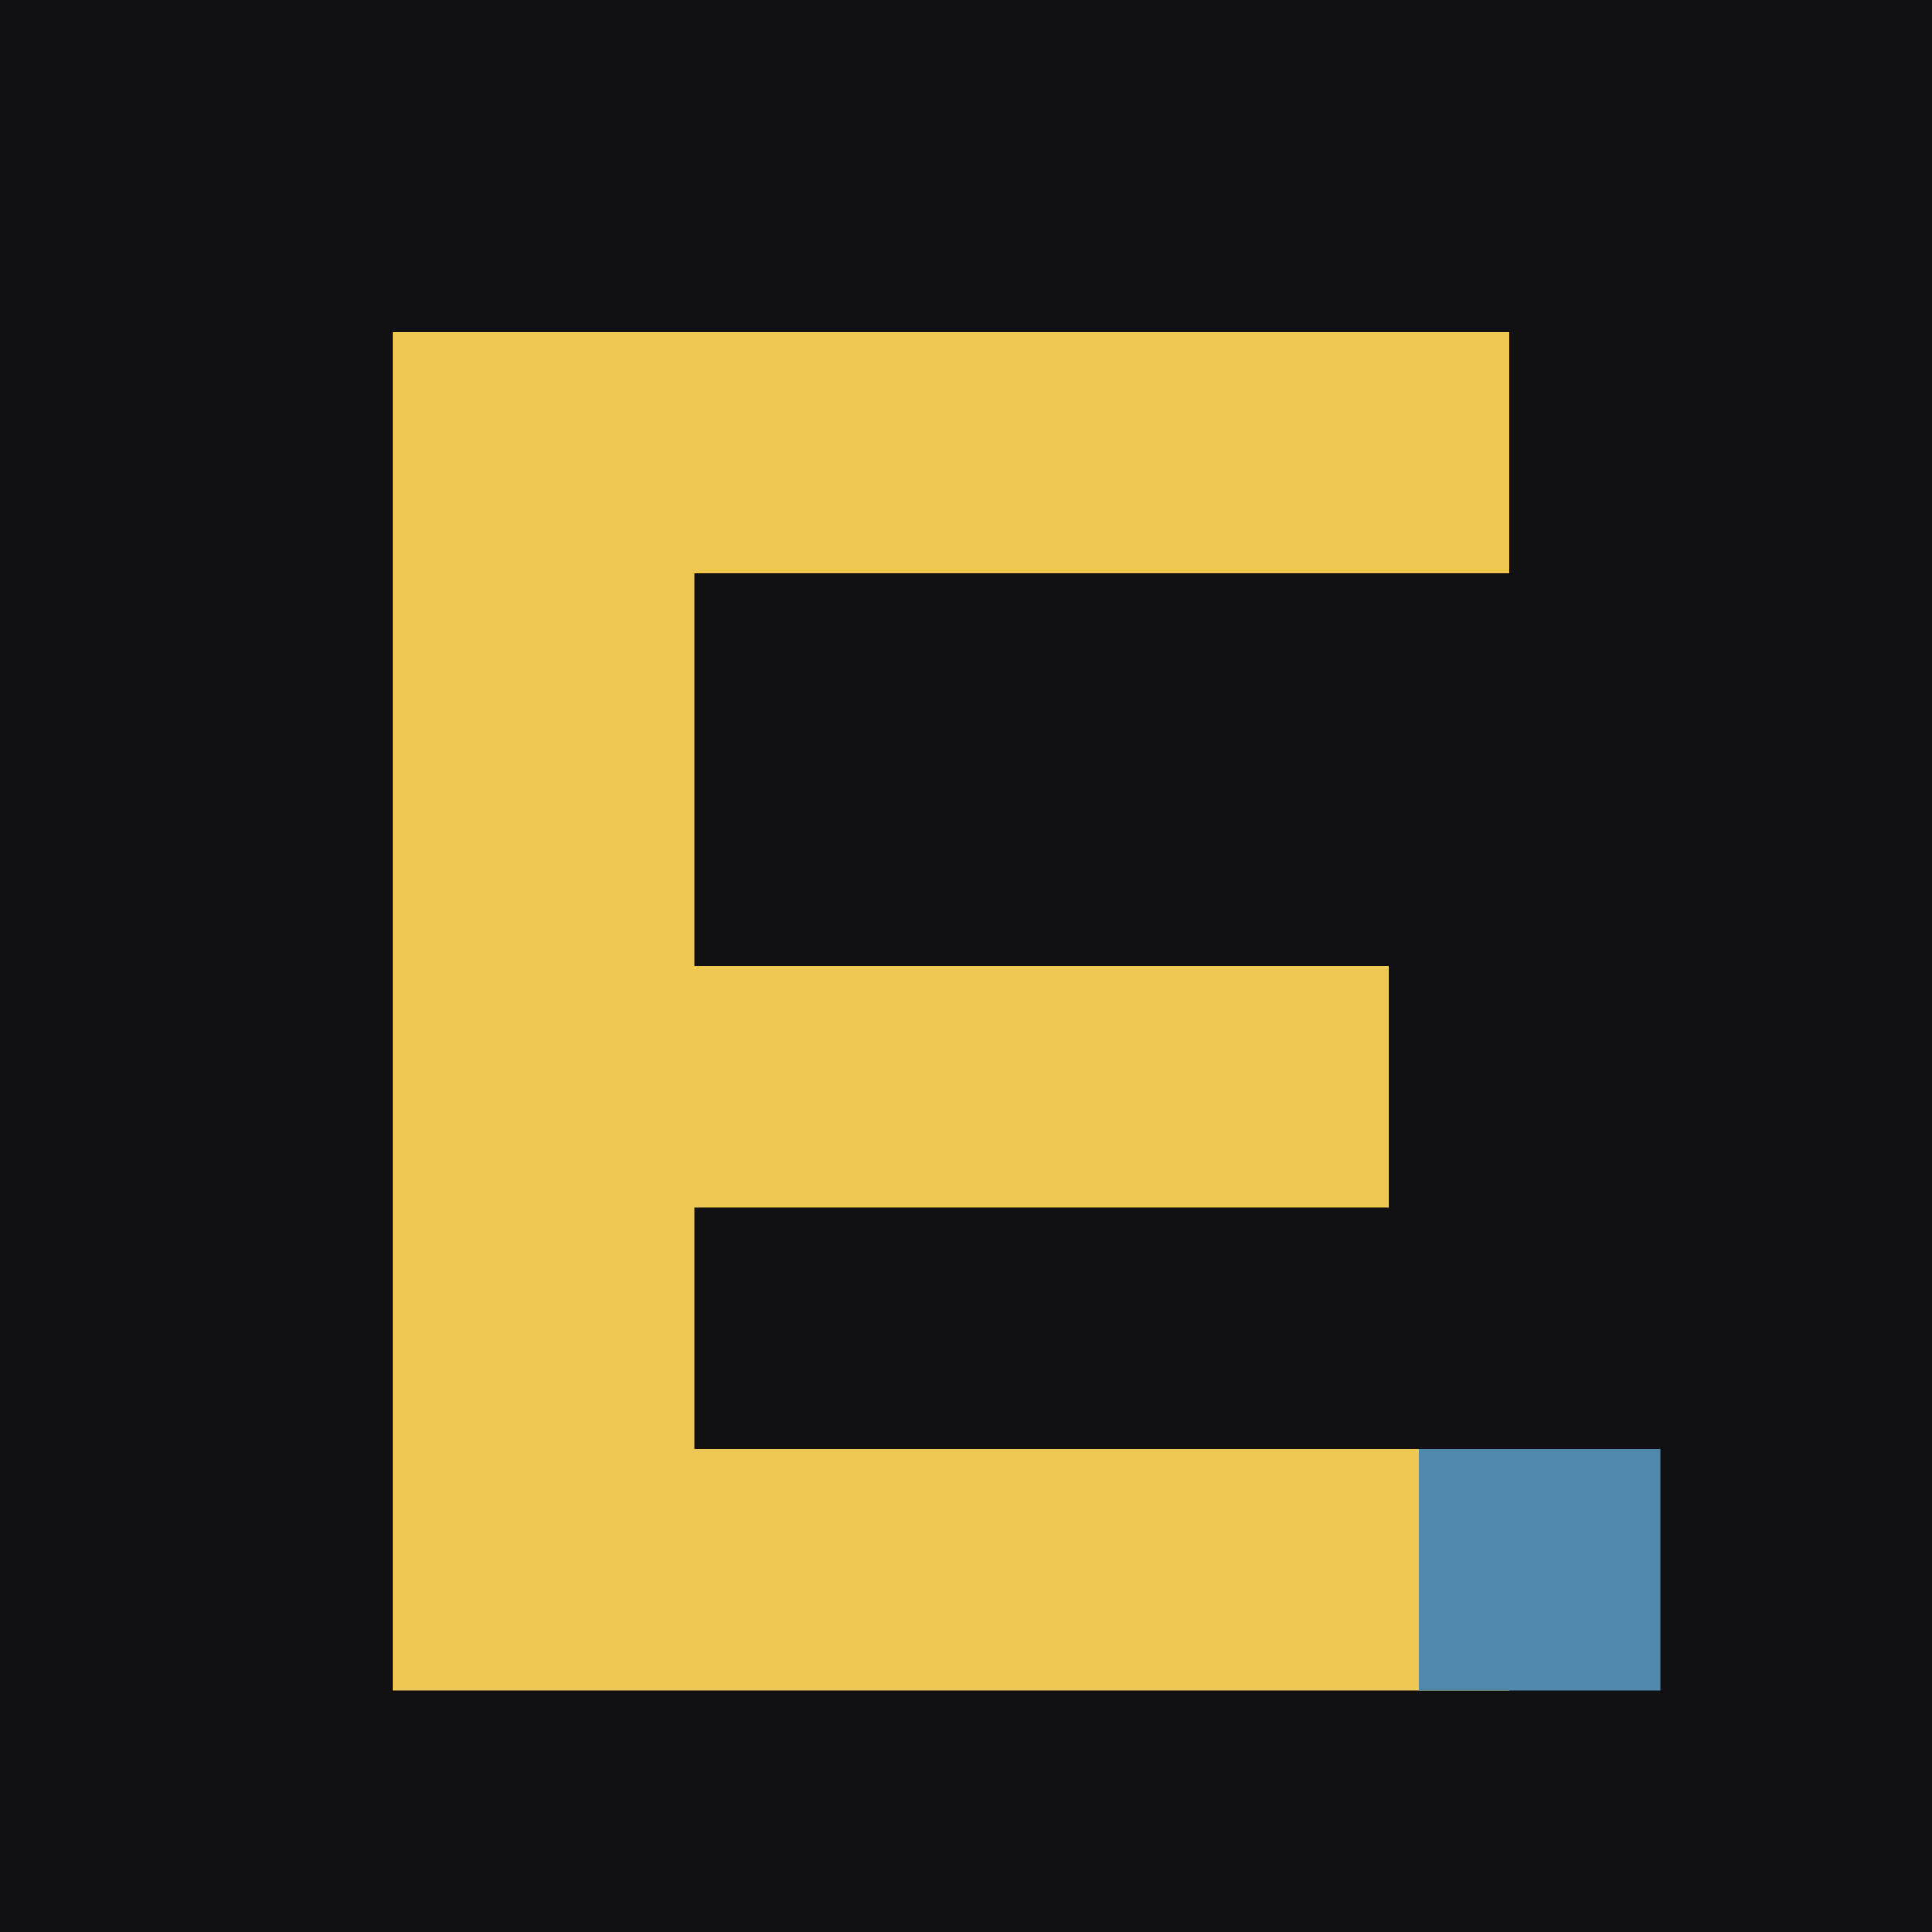
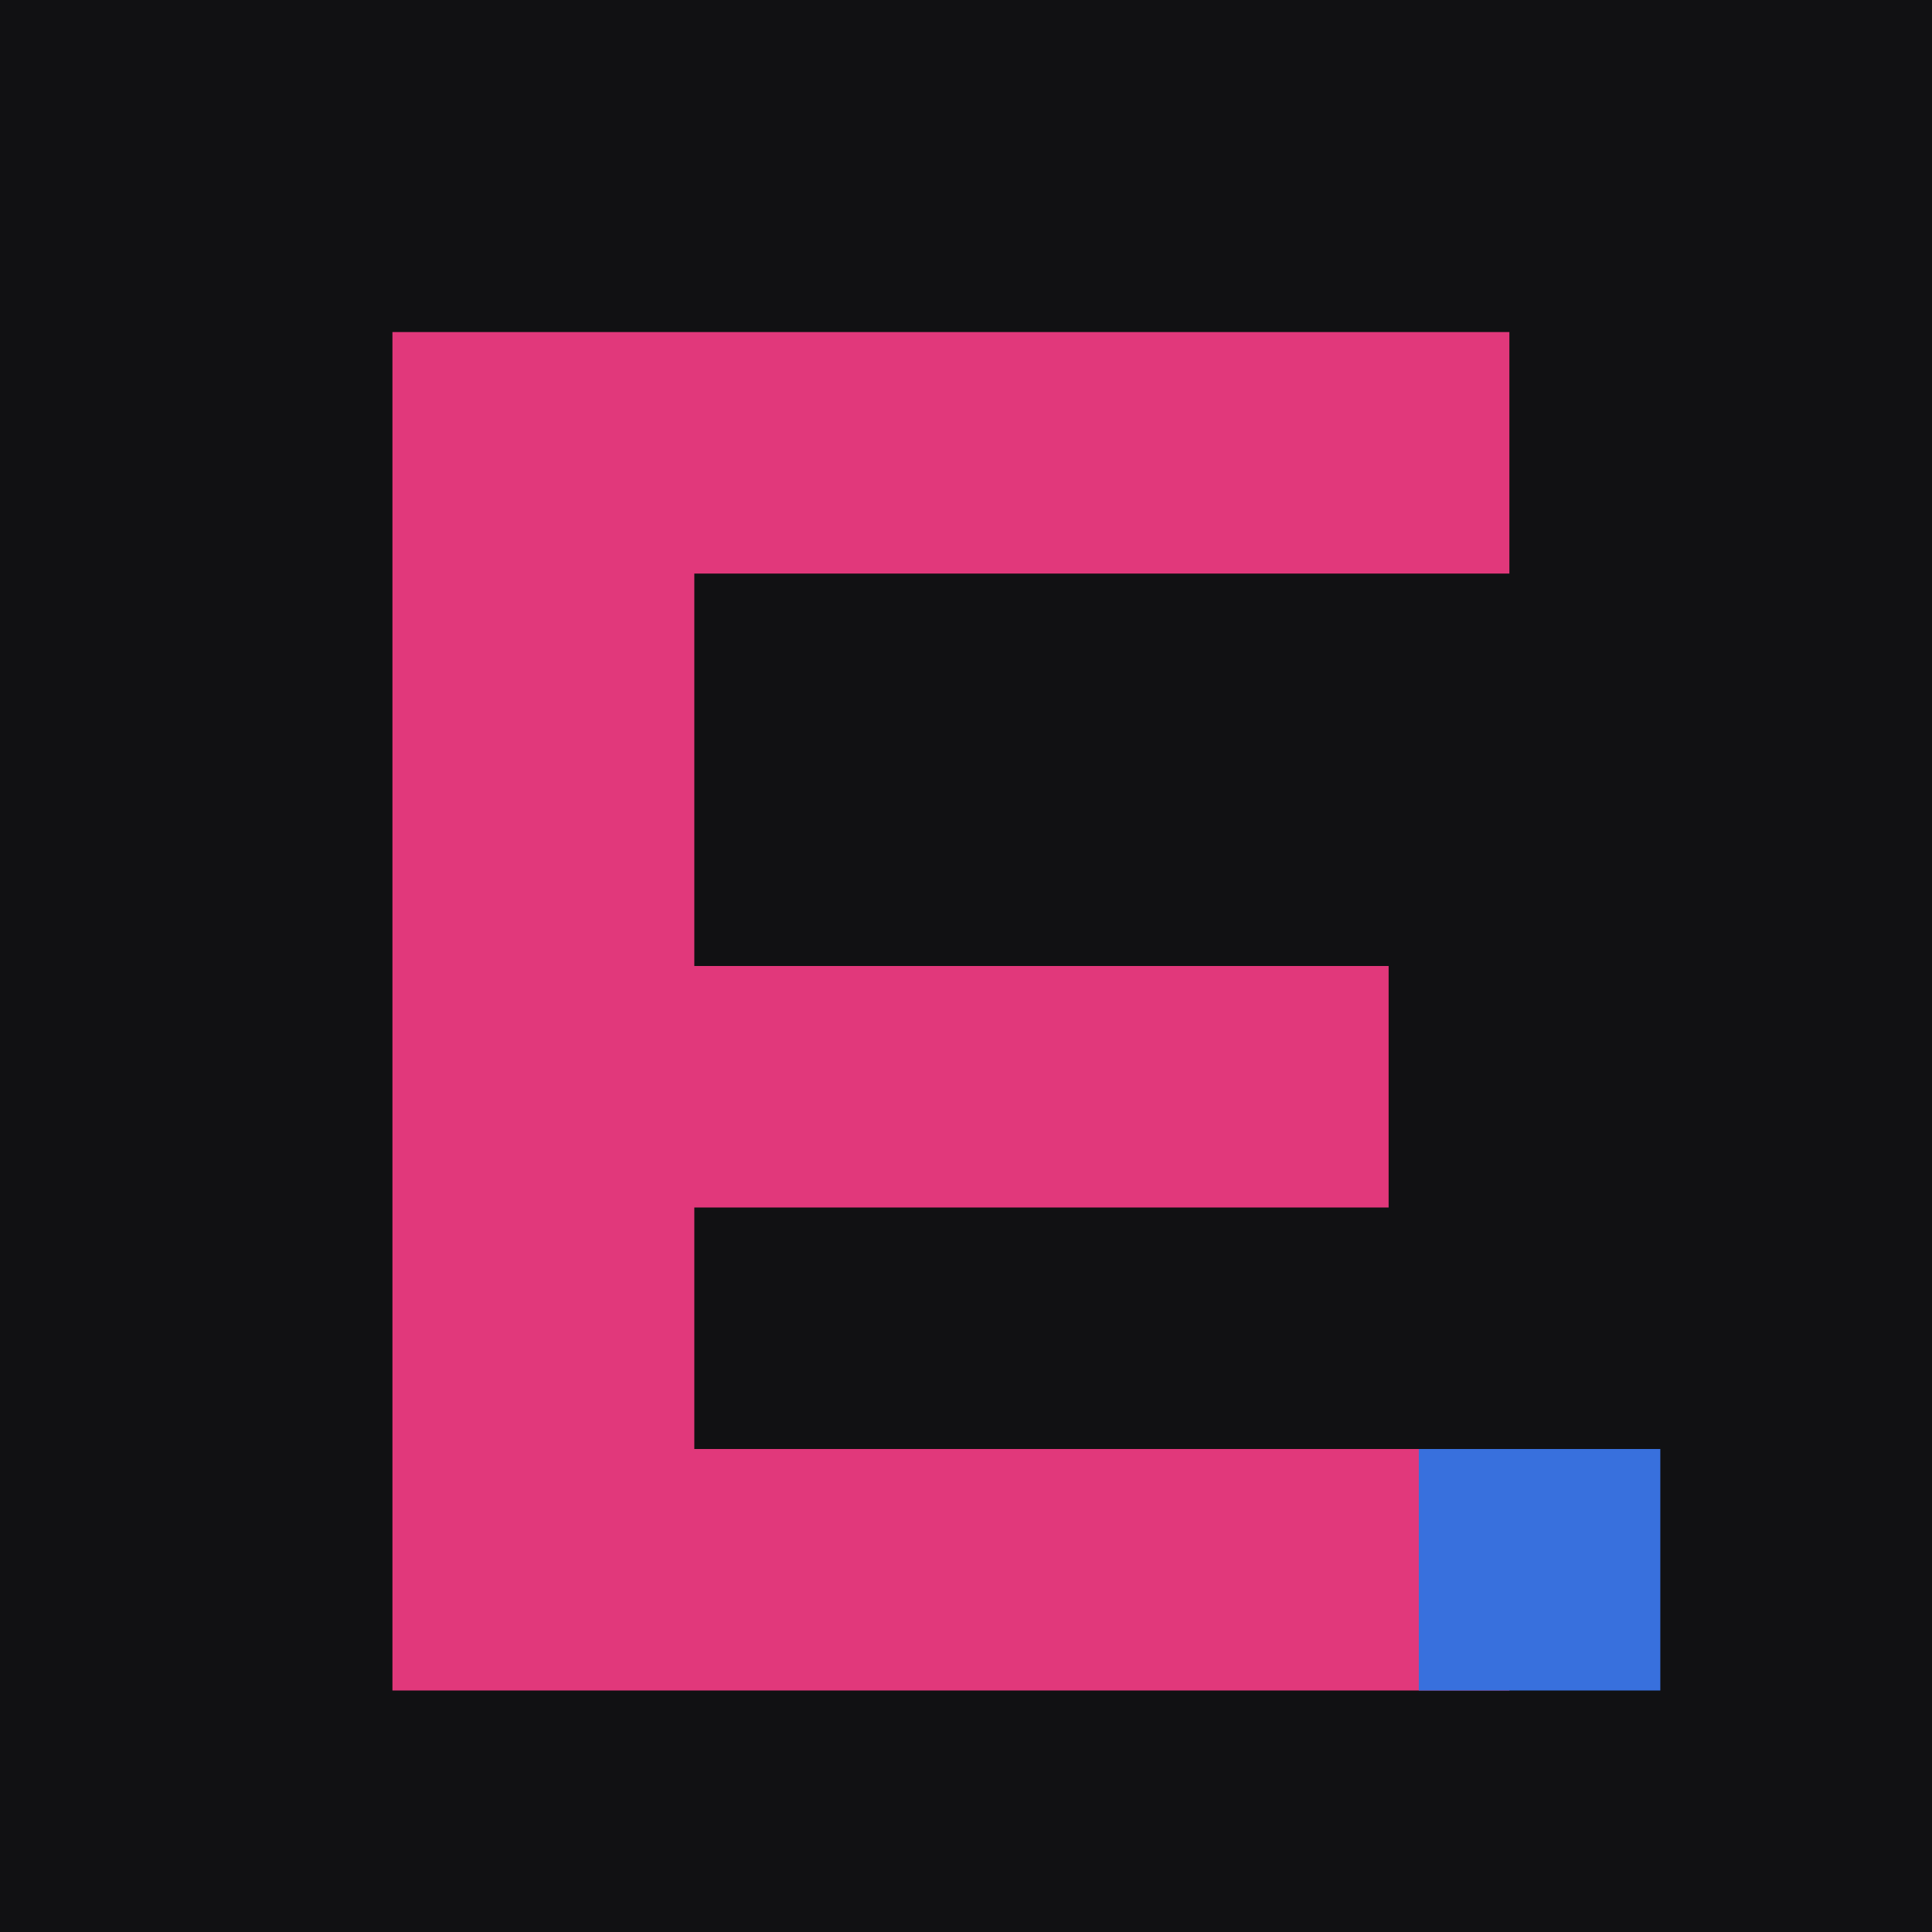
<svg xmlns="http://www.w3.org/2000/svg" viewBox="0 0 64 64">
  <rect width="64" height="64" fill="#111113" />
-   <path d="M13 11h37v8H23v13h23v8H23v8h27v8H13z" fill="#efc854" />
-   <rect x="47" y="48" width="8" height="8" fill="#5188ae" />
+   <path d="M13 11h37v8H23v13h23v8H23v8h27v8H13z" fill="#E1387B" />
+   <rect x="47" y="48" width="8" height="8" fill="#3870DD" />
</svg>
